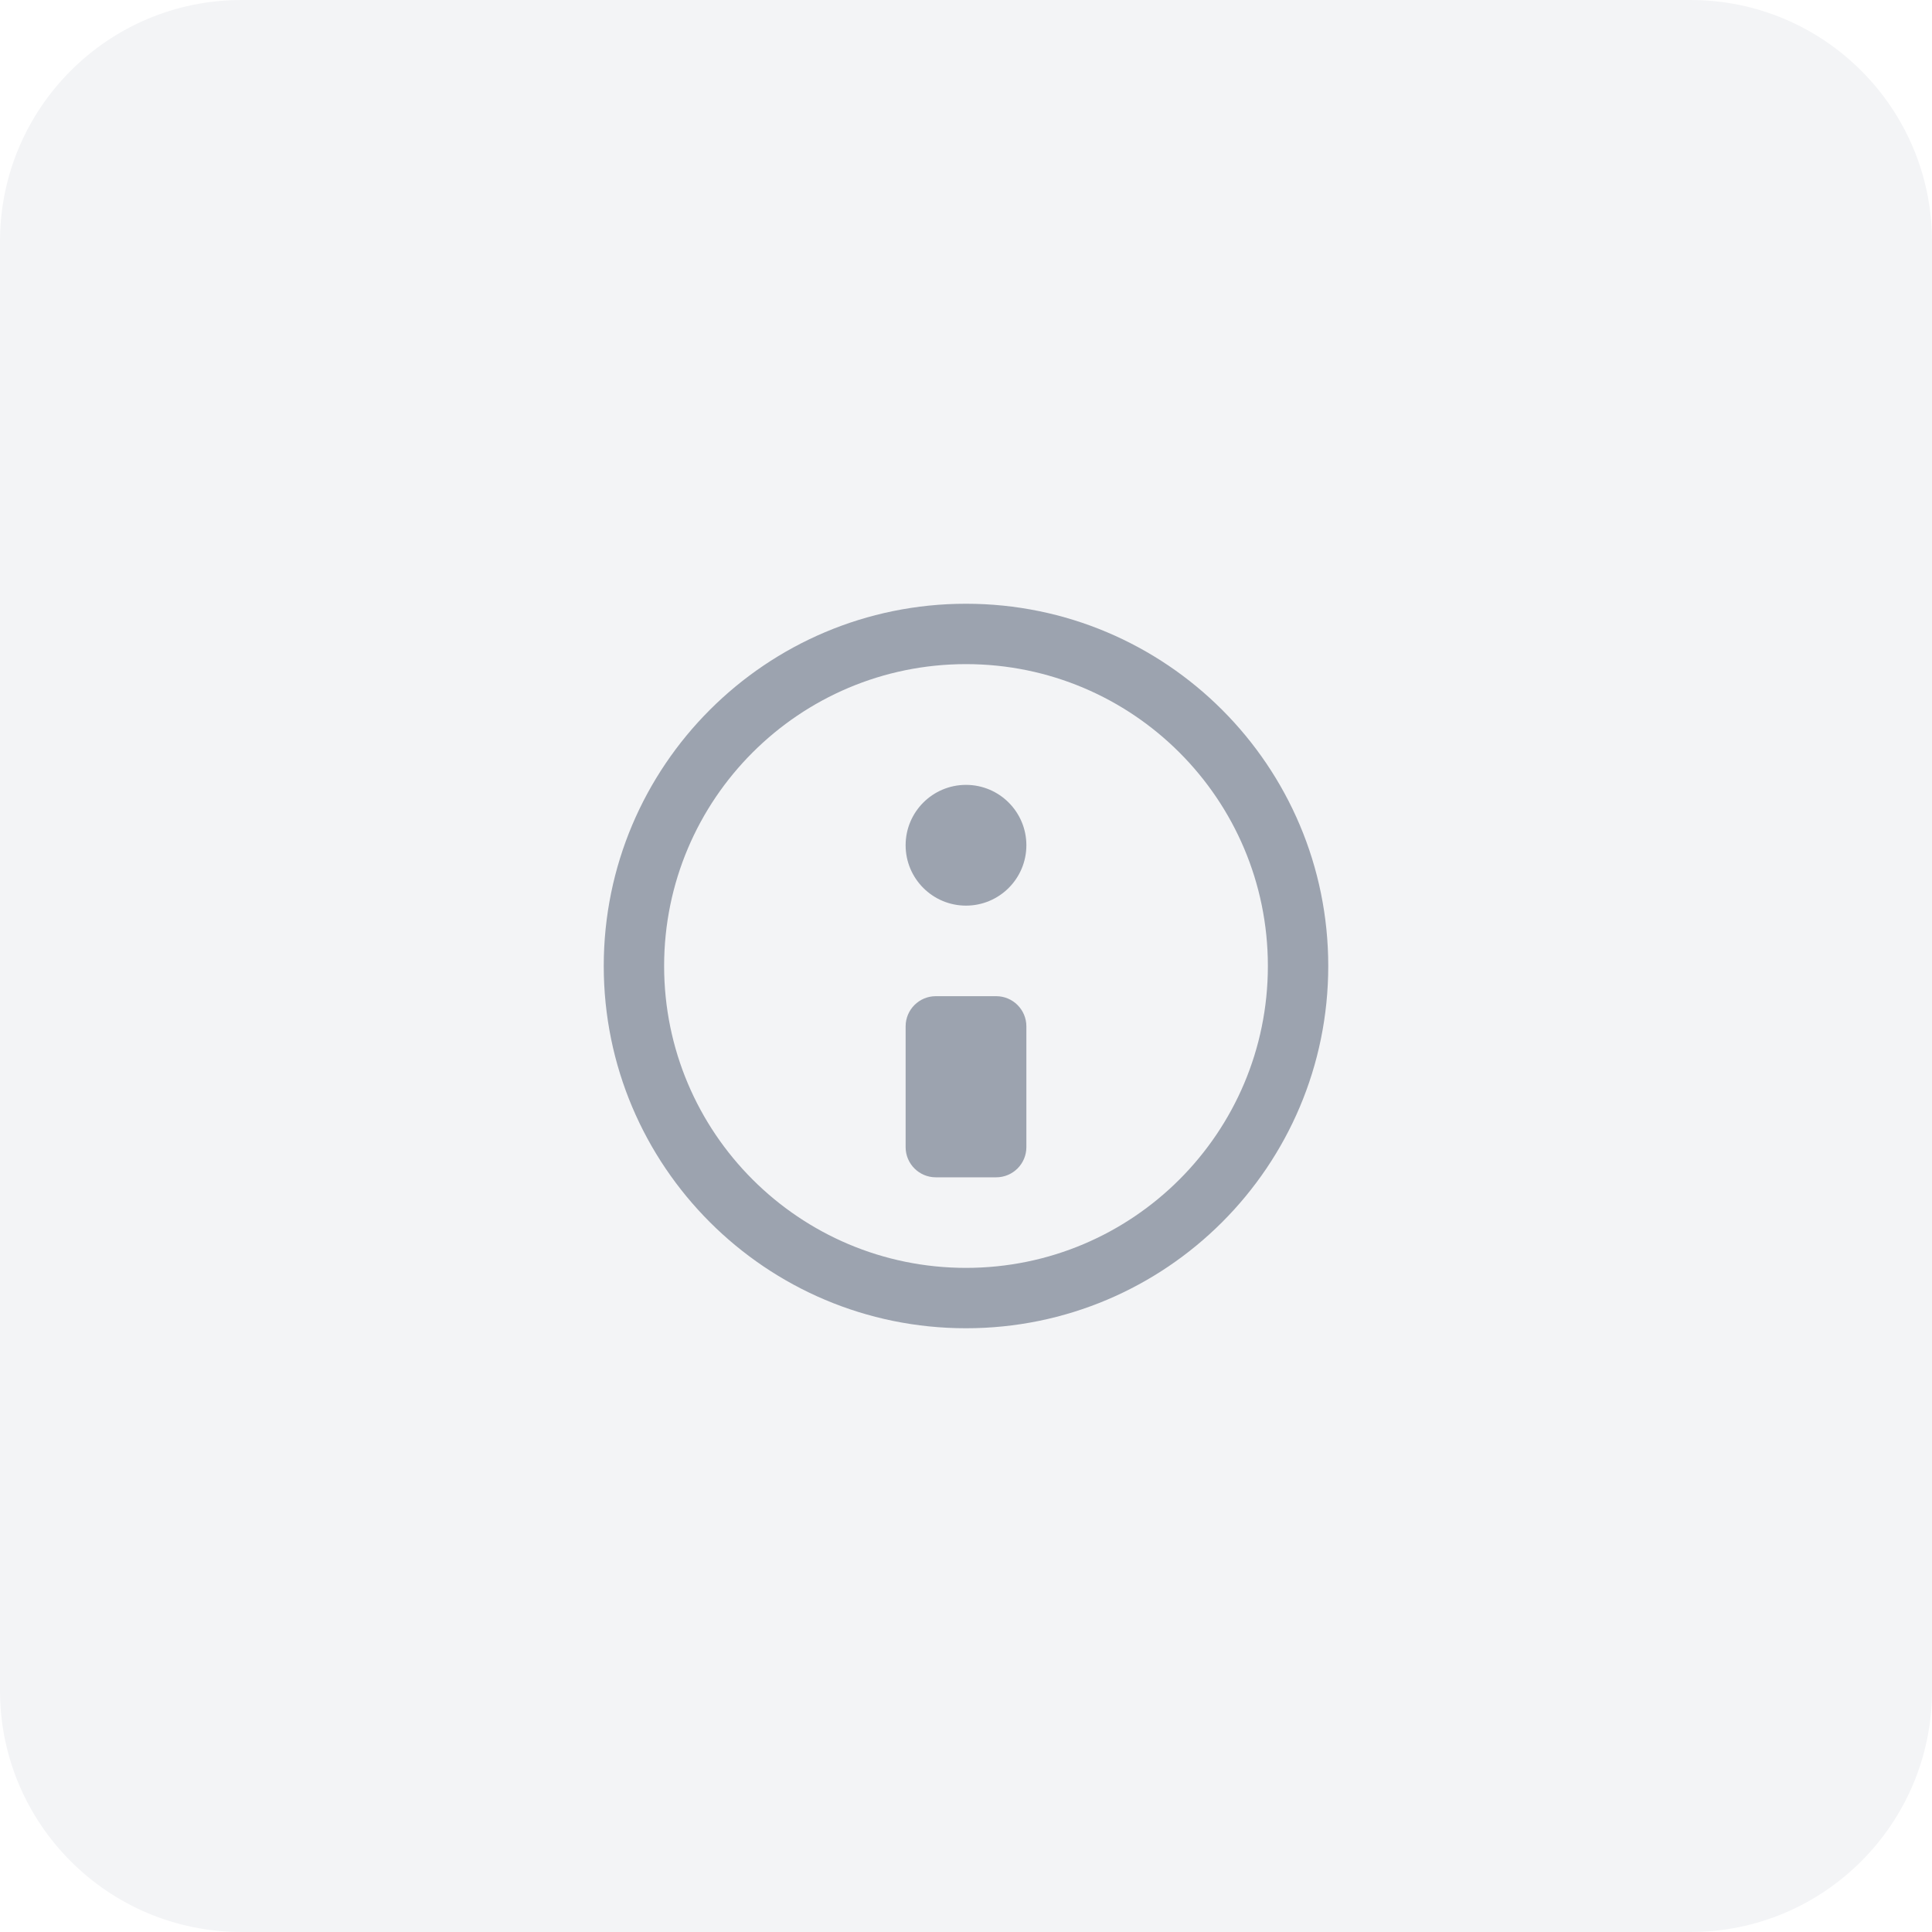
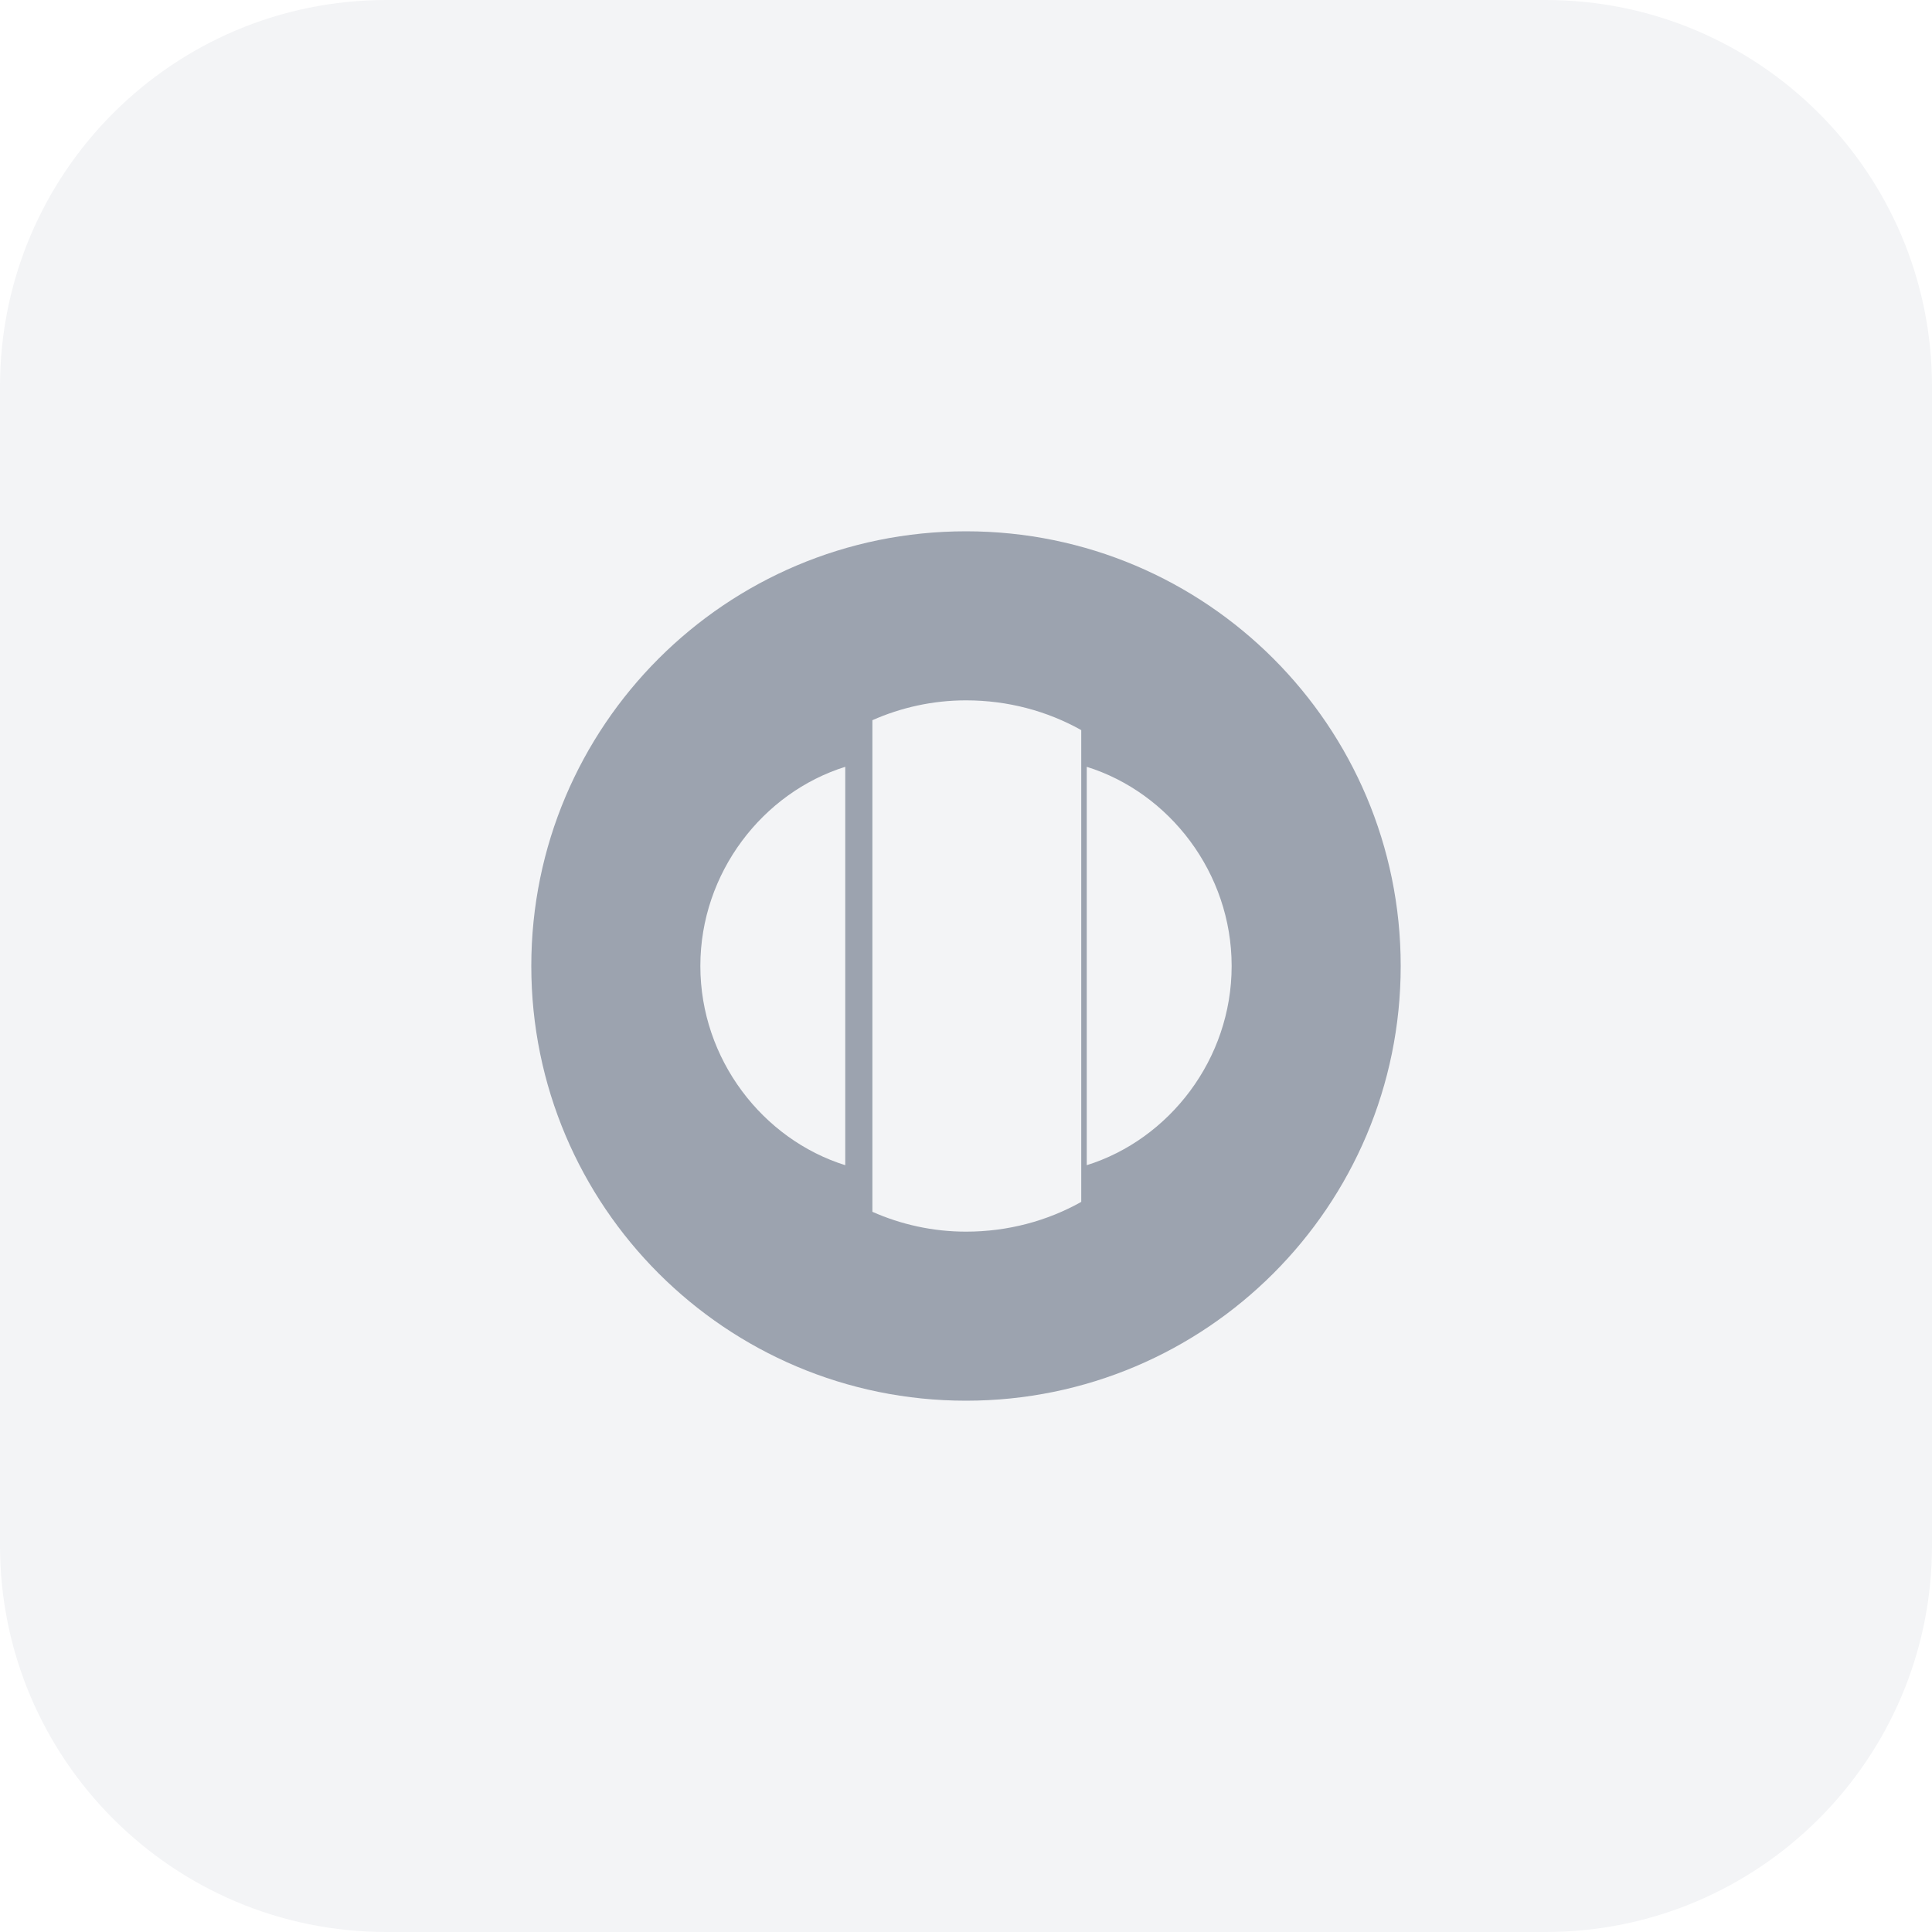
- <svg xmlns="http://www.w3.org/2000/svg" width="128" height="128" viewBox="0 0 128 128" fill="none">
-   <rect width="128" height="128" rx="16" fill="#F3F4F6" />
-   <path d="M64 40C50.745 40 40 50.745 40 64C40 77.255 50.745 88 64 88C77.255 88 88 77.255 88 64C88 50.745 77.255 40 64 40ZM64 84C52.954 84 44 75.046 44 64C44 52.954 52.954 44 64 44C75.046 44 84 52.954 84 64C84 75.046 75.046 84 64 84Z" fill="#9CA3AF" />
-   <path d="M64 52C61.791 52 60 53.791 60 56C60 58.209 61.791 60 64 60C66.209 60 68 58.209 68 56C68 53.791 66.209 52 64 52Z" fill="#9CA3AF" />
-   <path d="M60 68C60 66.895 60.895 66 62 66H66C67.105 66 68 66.895 68 68V76C68 77.105 67.105 78 66 78H62C60.895 78 60 77.105 60 76V68Z" fill="#9CA3AF" />
+ <svg xmlns="http://www.w3.org/2000/svg" width="40" height="40" viewBox="0 0 40 40" fill="none">
+   <rect width="40" height="40" rx="8" fill="#F3F4F6" />
+   <path d="M20 11C15.029 11 11 15.029 11 20C11 24.971 15.029 29 20 29C24.971 29 29 24.971 29 20C29 15.029 24.971 11 20 11ZM14.5 20C14.5 18.067 15.794 16.409 17.5 15.876V24.124C15.794 23.591 14.5 21.933 14.5 20ZM20 25.5C19.312 25.5 18.652 25.351 18.062 25.089V14.911C18.652 14.649 19.312 14.5 20 14.5C20.87 14.5 21.685 14.723 22.386 15.116V24.884C21.685 25.277 20.87 25.5 20 25.5ZM22.5 24.124V15.876C24.206 16.409 25.5 18.067 25.5 20C25.5 21.933 24.206 23.591 22.5 24.124Z" fill="#9CA3AF" />
</svg>
